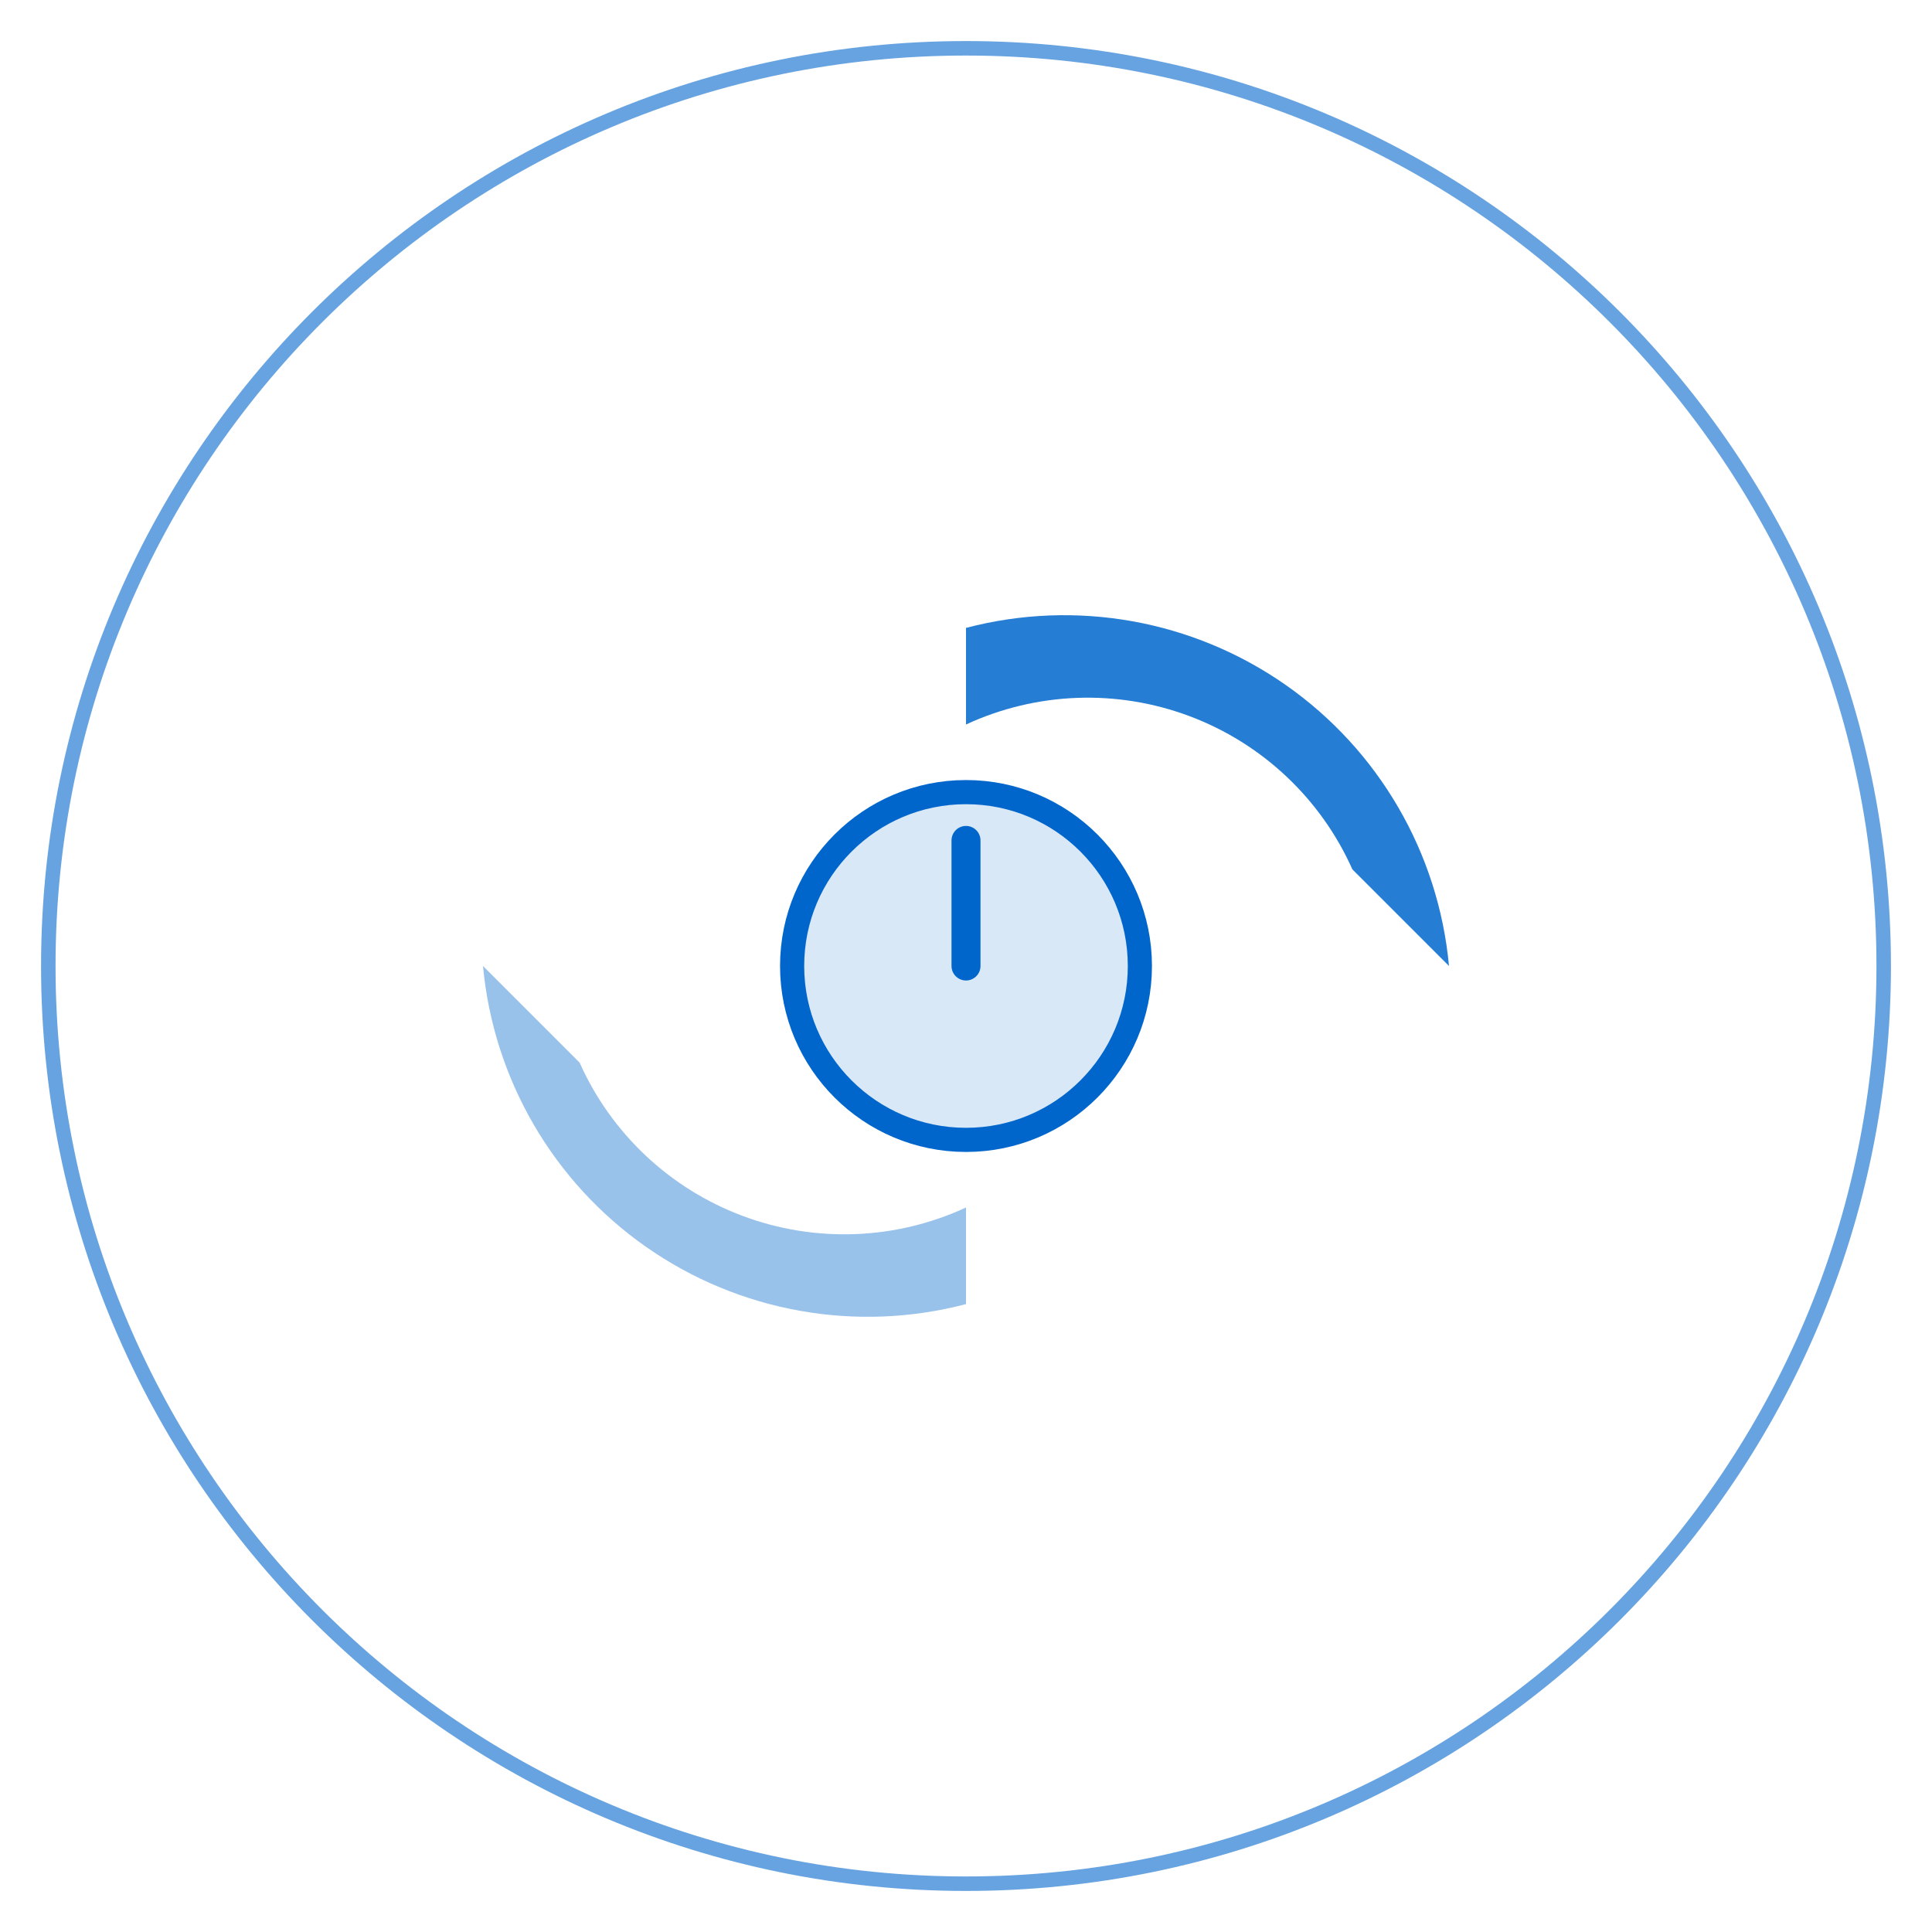
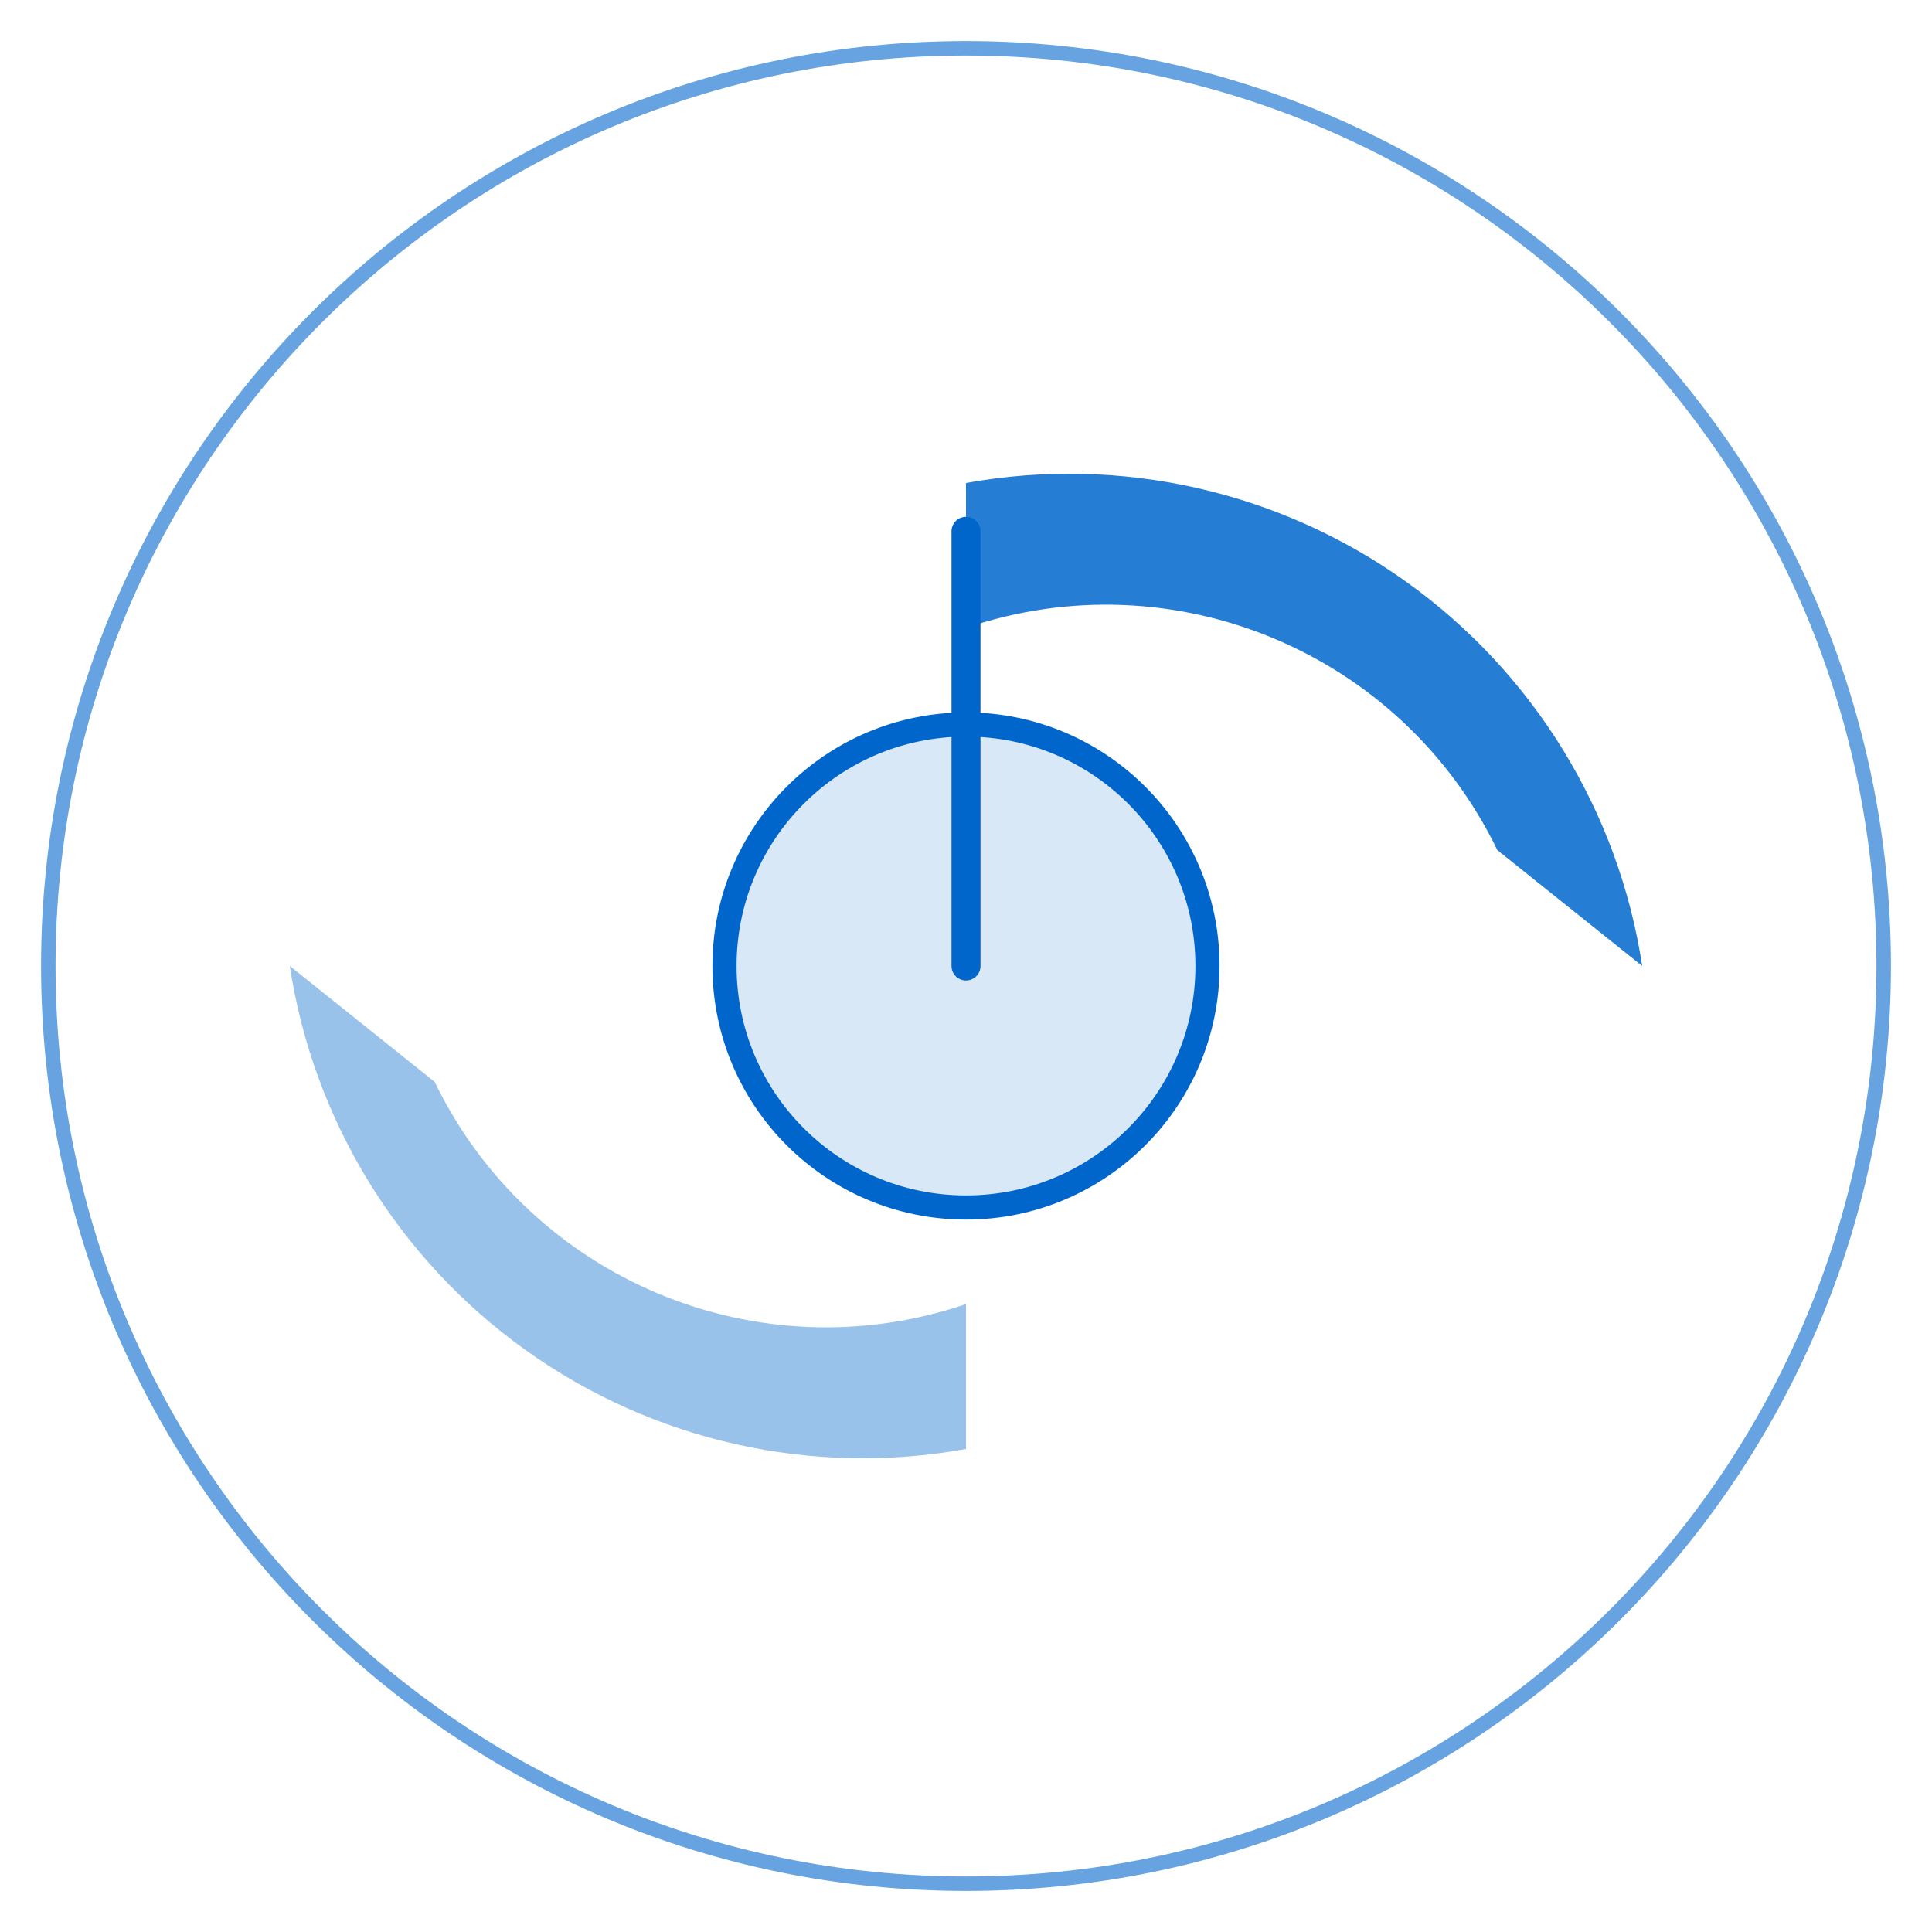
<svg xmlns="http://www.w3.org/2000/svg" viewBox="0 0 200 200">
  <circle cx="100" cy="100" r="95" fill="none" stroke="#0066CC" stroke-width="1.5" opacity="0.6" />
  <g transform="translate(100, 100)">
-     <path d="M 0 -35 A 40 40 0 0 1 50 0 L 40 -10 A 30 30 0 0 0 0 -25 Z" fill="#0066CC" opacity="0.85" />
-     <path d="M 0 35 A 40 40 0 0 1 -50 0 L -40 10 A 30 30 0 0 0 0 25 Z" fill="#0066CC" opacity="0.4" />
-     <circle cx="0" cy="0" r="18" fill="#0066CC" opacity="0.15" />
-     <circle cx="0" cy="0" r="18" fill="none" stroke="#0066CC" stroke-width="2.5" />
-     <line x1="0" y1="0" x2="0" y2="-13" stroke="#0066CC" stroke-width="3" stroke-linecap="round" />
+     <path d="M 0 -50 A 60 60 0 0 1 70 0 L 55 -12 A 45 45 0 0 0 0 -35 Z" fill="#0066CC" opacity="0.85" />
+     <path d="M 0 50 A 60 60 0 0 1 -70 0 L -55 12 A 45 45 0 0 0 0 35 Z" fill="#0066CC" opacity="0.4" />
+     <circle cx="0" cy="0" r="25" fill="#0066CC" opacity="0.15" />
+     <circle cx="0" cy="0" r="25" fill="none" stroke="#0066CC" stroke-width="2.5" />
+     <line x1="0" y1="0" x2="0" y2="-45" stroke="#0066CC" stroke-width="3" stroke-linecap="round" />
  </g>
</svg>
